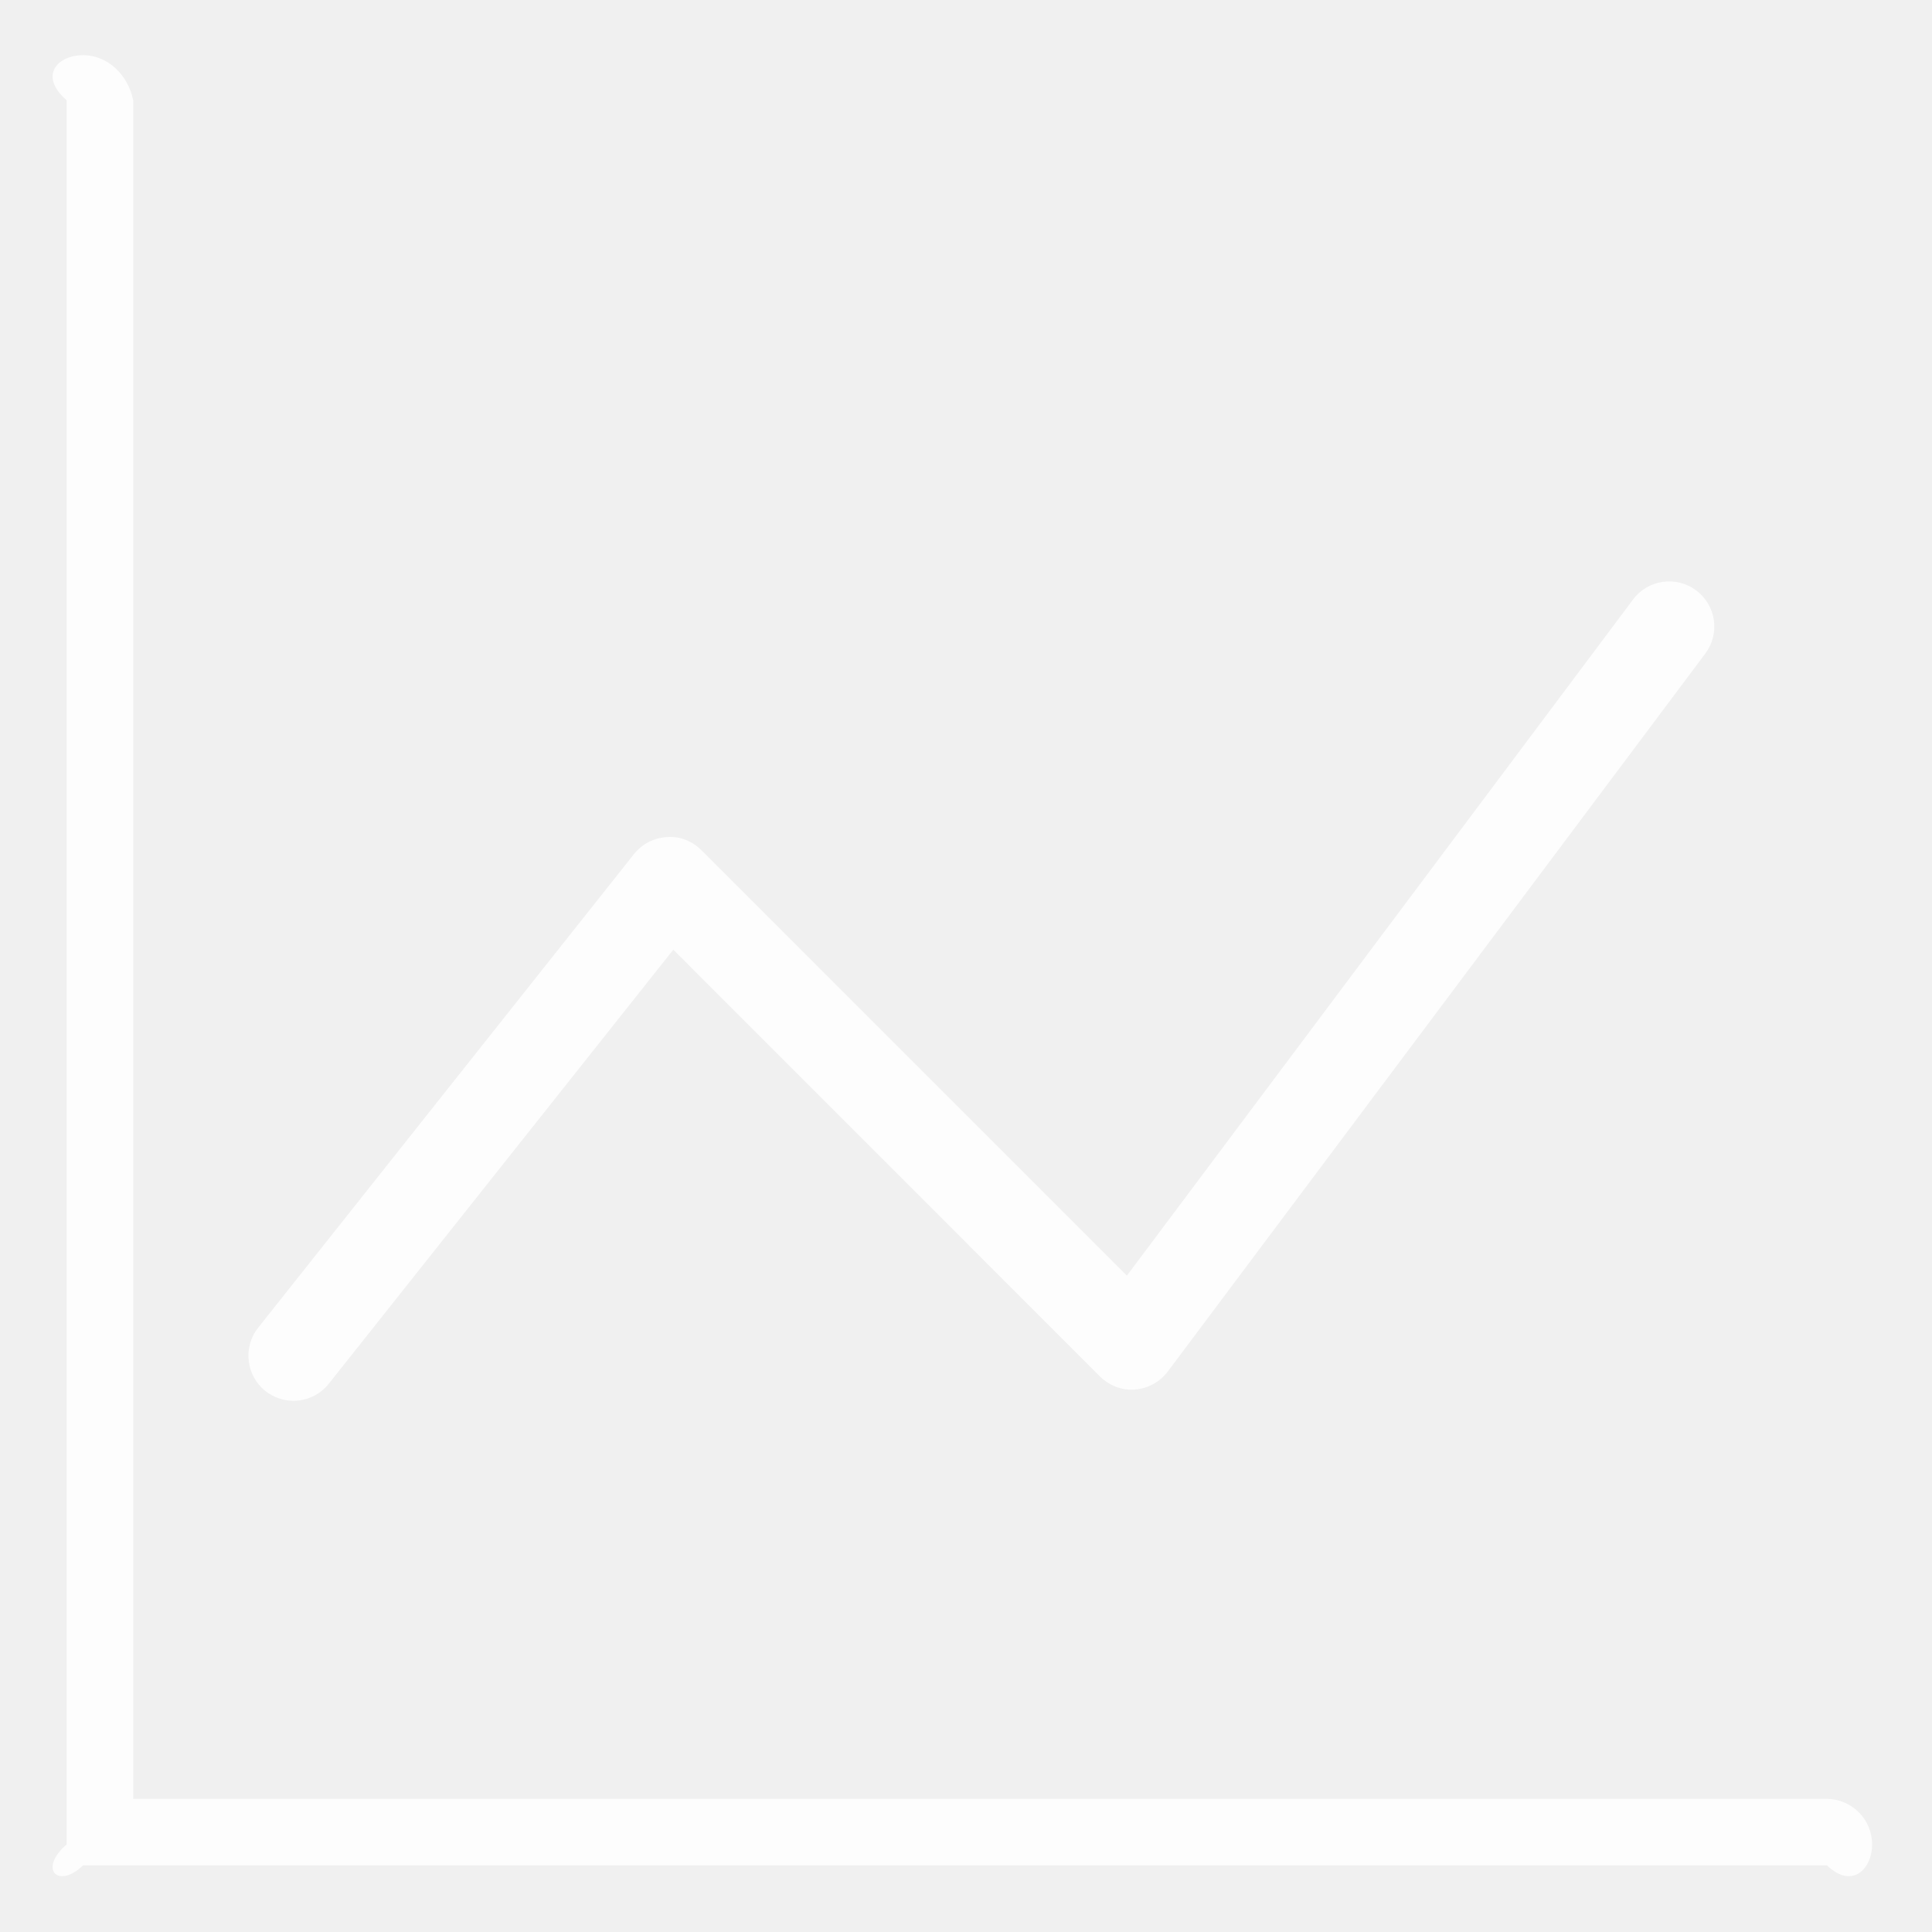
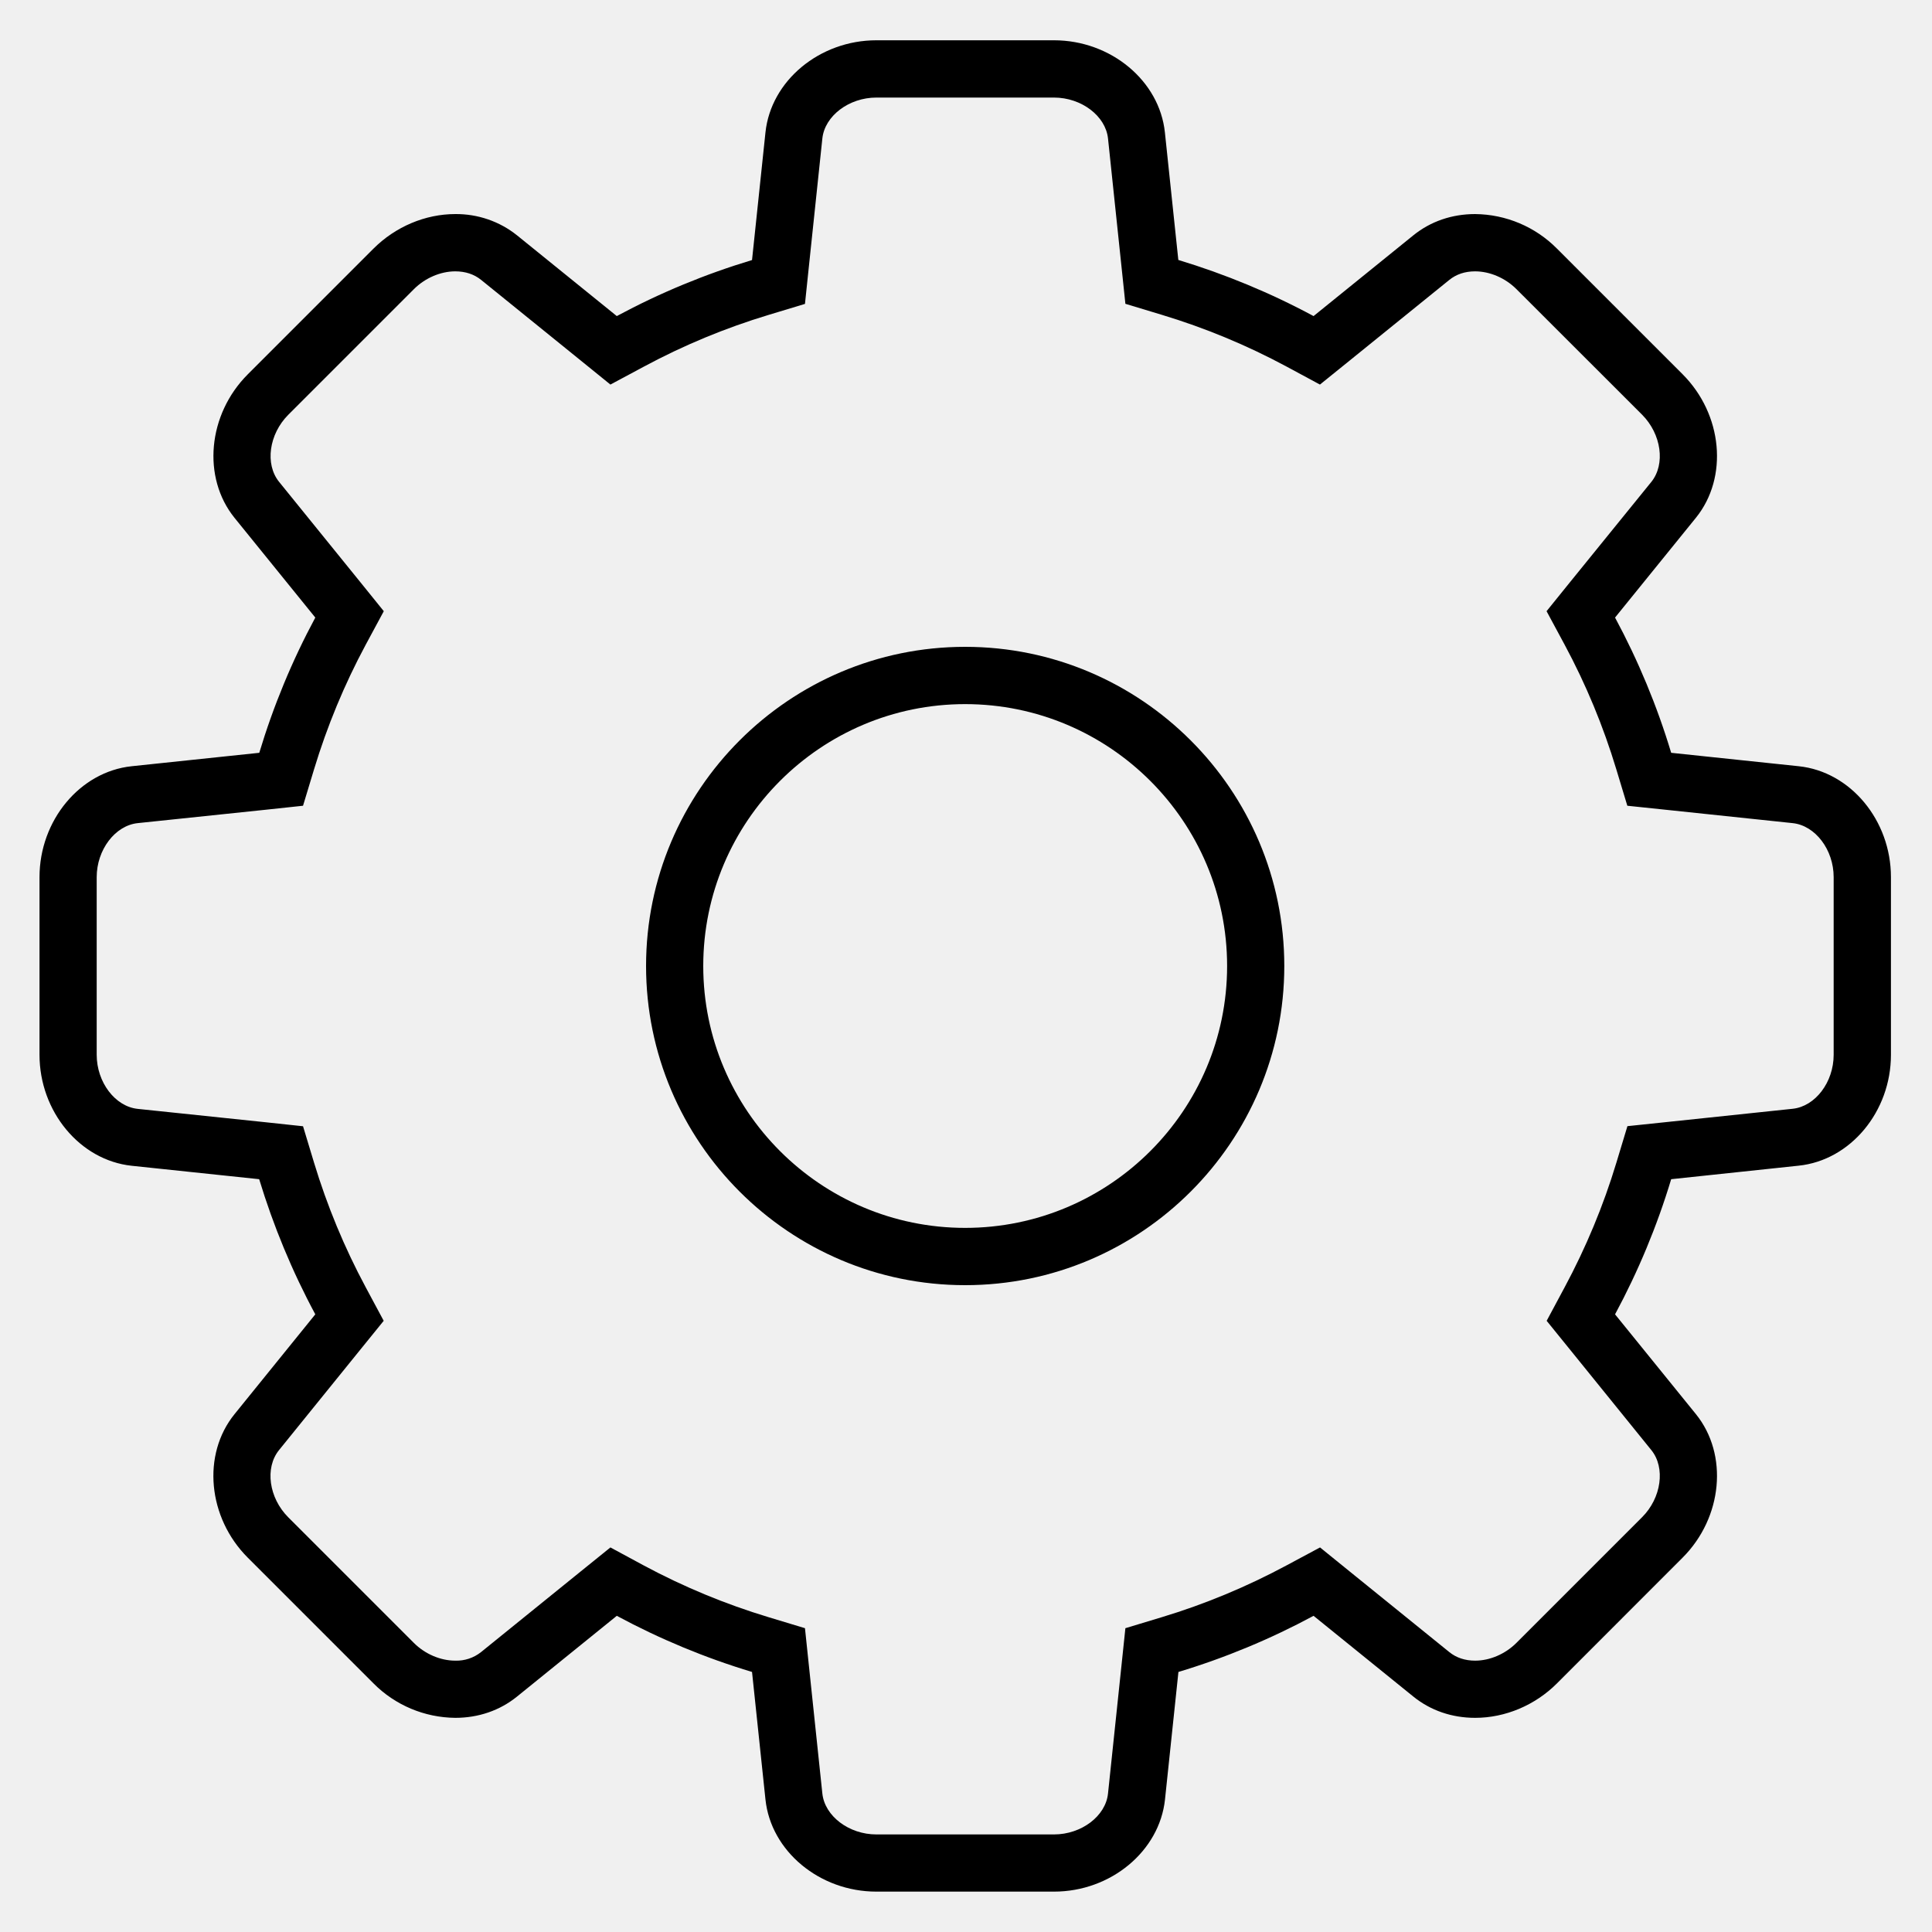
- <svg xmlns="http://www.w3.org/2000/svg" version="1.1" width="18px" height="18px">
-   <g transform="matrix(1 0 0 1 -16 -237 )">
-     <path d="M 0.774 17.379  L 17.022 17.379  C 17.254 17.604  17.442 17.415  17.442 17.184  C 17.442 16.951  17.255 16.764  17.022 16.759  L 1.241 16.759  L 1.241 0.934  C 1.194 0.701  1.006 0.514  0.774 0.514  C 0.541 0.514  0.354 0.701  0.621 0.934  L 0.621 17.184  C 0.354 17.415  0.541 17.604  0.774 17.379  Z M 5.907 7.957  L 2.406 12.369  C 2.261 12.55  2.292 12.816  2.473 12.96  C 2.551 13.021  2.643 13.051  2.734 13.051  C 2.858 13.051  2.981 12.996  3.064 12.891  L 6.273 8.848  L 10.246 12.822  C 10.333 12.909  10.455 12.957  10.574 12.946  C 10.696 12.936  10.807 12.875  10.88 12.778  L 15.888 6.089  C 16.027 5.903  15.99 5.641  15.803 5.501  C 15.618 5.362  15.354 5.399  15.215 5.585  L 10.499 11.885  L 6.535 7.921  C 6.449 7.837  6.338 7.789  6.213 7.799  C 6.093 7.806  5.981 7.863  5.907 7.957  Z " fill-rule="nonzero" fill="#ffffff" stroke="none" fill-opacity="0.867" transform="matrix(1 0 0 1 16 237 )" />
+ <svg xmlns="http://www.w3.org/2000/svg" version="1.1" width="20px" height="20px">
+   <g transform="matrix(1 0 0 1 -1787 -15 )">
+     <path d="M 13.598 3.272  C 13.152 3.032  12.683 2.838  12.198 2.691  L 12.059 1.371  C 12.003 0.836  11.499 0.417  10.911 0.417  L 9.072 0.417  C 8.484 0.417  7.98 0.836  7.924 1.371  L 7.785 2.692  C 7.3 2.838  6.831 3.032  6.385 3.272  L 5.352 2.436  C 5.171 2.291  4.945 2.214  4.713 2.216  C 4.402 2.216  4.093 2.347  3.866 2.574  L 2.566 3.874  C 2.15 4.289  2.09 4.943  2.428 5.361  L 3.264 6.393  C 3.024 6.839  2.83 7.308  2.684 7.793  L 1.363 7.932  C 0.828 7.988  0.409 8.493  0.409 9.08  L 0.409 10.919  C 0.409 11.507  0.828 12.011  1.363 12.068  L 2.683 12.207  C 2.83 12.691  3.024 13.16  3.264 13.606  L 2.428 14.639  C 2.089 15.057  2.15 15.71  2.565 16.125  L 3.866 17.426  C 4.09 17.652  4.394 17.78  4.713 17.783  C 4.953 17.783  5.174 17.707  5.352 17.563  L 6.385 16.727  C 6.831 16.967  7.3 17.162  7.785 17.308  L 7.924 18.628  C 7.98 19.163  8.484 19.582  9.072 19.582  L 10.911 19.582  C 11.499 19.582  12.003 19.163  12.06 18.628  L 12.199 17.308  C 12.683 17.162  13.152 16.967  13.598 16.727  L 14.631 17.563  C 14.809 17.707  15.03 17.783  15.271 17.783  C 15.582 17.783  15.891 17.653  16.118 17.426  L 17.418 16.125  C 17.833 15.71  17.894 15.057  17.556 14.639  L 16.719 13.606  C 16.959 13.16  17.154 12.691  17.3 12.207  L 18.62 12.067  C 19.156 12.011  19.575 11.507  19.575 10.919  L 19.575 9.08  C 19.575 8.492  19.156 7.988  18.621 7.932  L 17.3 7.793  C 17.154 7.308  16.959 6.839  16.719 6.393  L 17.556 5.36  C 17.894 4.942  17.833 4.289  17.418 3.874  L 16.117 2.573  C 15.893 2.347  15.589 2.219  15.27 2.216  C 15.03 2.216  14.809 2.292  14.631 2.436  L 13.598 3.272  Z M 8.513 1.433  C 8.538 1.2  8.788 1.01  9.072 1.01  L 10.911 1.01  C 11.195 1.01  11.445 1.2  11.47 1.433  L 11.609 2.754  L 11.65 3.145  L 12.027 3.259  C 12.474 3.394  12.906 3.573  13.317 3.794  L 13.664 3.981  L 13.971 3.733  L 15.004 2.897  C 15.076 2.839  15.165 2.809  15.27 2.809  C 15.423 2.809  15.583 2.878  15.698 2.993  L 16.999 4.293  C 17.199 4.494  17.242 4.805  17.095 4.988  L 16.258 6.02  L 16.01 6.327  L 16.197 6.674  C 16.418 7.085  16.597 7.517  16.732 7.964  L 16.846 8.341  L 17.238 8.382  L 18.558 8.521  C 18.792 8.546  18.982 8.796  18.982 9.08  L 18.982 10.919  C 18.982 11.203  18.792 11.453  18.558 11.478  L 17.238 11.617  L 16.847 11.658  L 16.733 12.035  C 16.598 12.482  16.418 12.914  16.197 13.326  L 16.011 13.673  L 16.259 13.979  L 17.095 15.012  C 17.242 15.194  17.199 15.506  16.999 15.706  L 15.698 17.007  C 15.583 17.122  15.423 17.191  15.271 17.191  C 15.166 17.191  15.076 17.161  15.004 17.103  L 13.971 16.267  L 13.665 16.019  L 13.318 16.205  C 12.906 16.426  12.474 16.606  12.027 16.741  L 11.65 16.855  L 11.609 17.246  L 11.47 18.567  C 11.446 18.8  11.195 18.99  10.911 18.99  L 9.072 18.99  C 8.788 18.99  8.538 18.8  8.513 18.567  L 8.374 17.246  L 8.333 16.855  L 7.956 16.741  C 7.509 16.606  7.077 16.427  6.665 16.206  L 6.319 16.019  L 6.012 16.267  L 4.979 17.103  C 4.903 17.163  4.809 17.194  4.713 17.191  C 4.56 17.191  4.4 17.123  4.284 17.007  L 2.984 15.707  C 2.783 15.506  2.74 15.195  2.888 15.012  L 3.724 13.979  L 3.972 13.673  L 3.786 13.326  C 3.565 12.915  3.386 12.482  3.251 12.036  L 3.137 11.659  L 2.745 11.617  L 1.425 11.479  C 1.191 11.454  1.001 11.203  1.001 10.919  L 1.001 9.08  C 1.001 8.797  1.191 8.546  1.425 8.521  L 2.745 8.383  L 3.137 8.341  L 3.251 7.964  C 3.386 7.518  3.565 7.085  3.786 6.674  L 3.973 6.327  L 3.725 6.02  L 2.889 4.988  C 2.741 4.805  2.784 4.494  2.985 4.293  L 4.285 2.993  C 4.4 2.878  4.56 2.809  4.713 2.809  C 4.818 2.809  4.908 2.839  4.98 2.897  L 6.013 3.733  L 6.319 3.981  L 6.666 3.795  C 7.077 3.574  7.509 3.395  7.956 3.26  L 8.333 3.146  L 8.374 2.754  L 8.513 1.433  Z M 13.295 10  C 13.295 8.178  11.813 6.696  9.991 6.696  C 8.17 6.696  6.688 8.178  6.688 10  C 6.688 11.822  8.17 13.304  9.991 13.304  C 11.813 13.304  13.295 11.822  13.295 10  Z M 12.703 10  C 12.703 11.495  11.487 12.711  9.991 12.711  C 8.496 12.711  7.28 11.495  7.28 10  C 7.28 8.505  8.496 7.289  9.991 7.289  C 11.487 7.289  12.703 8.505  12.703 10  Z " fill-rule="nonzero" fill="#000000" stroke="none" transform="matrix(1 0 0 1 1787 15 )" />
  </g>
</svg>
